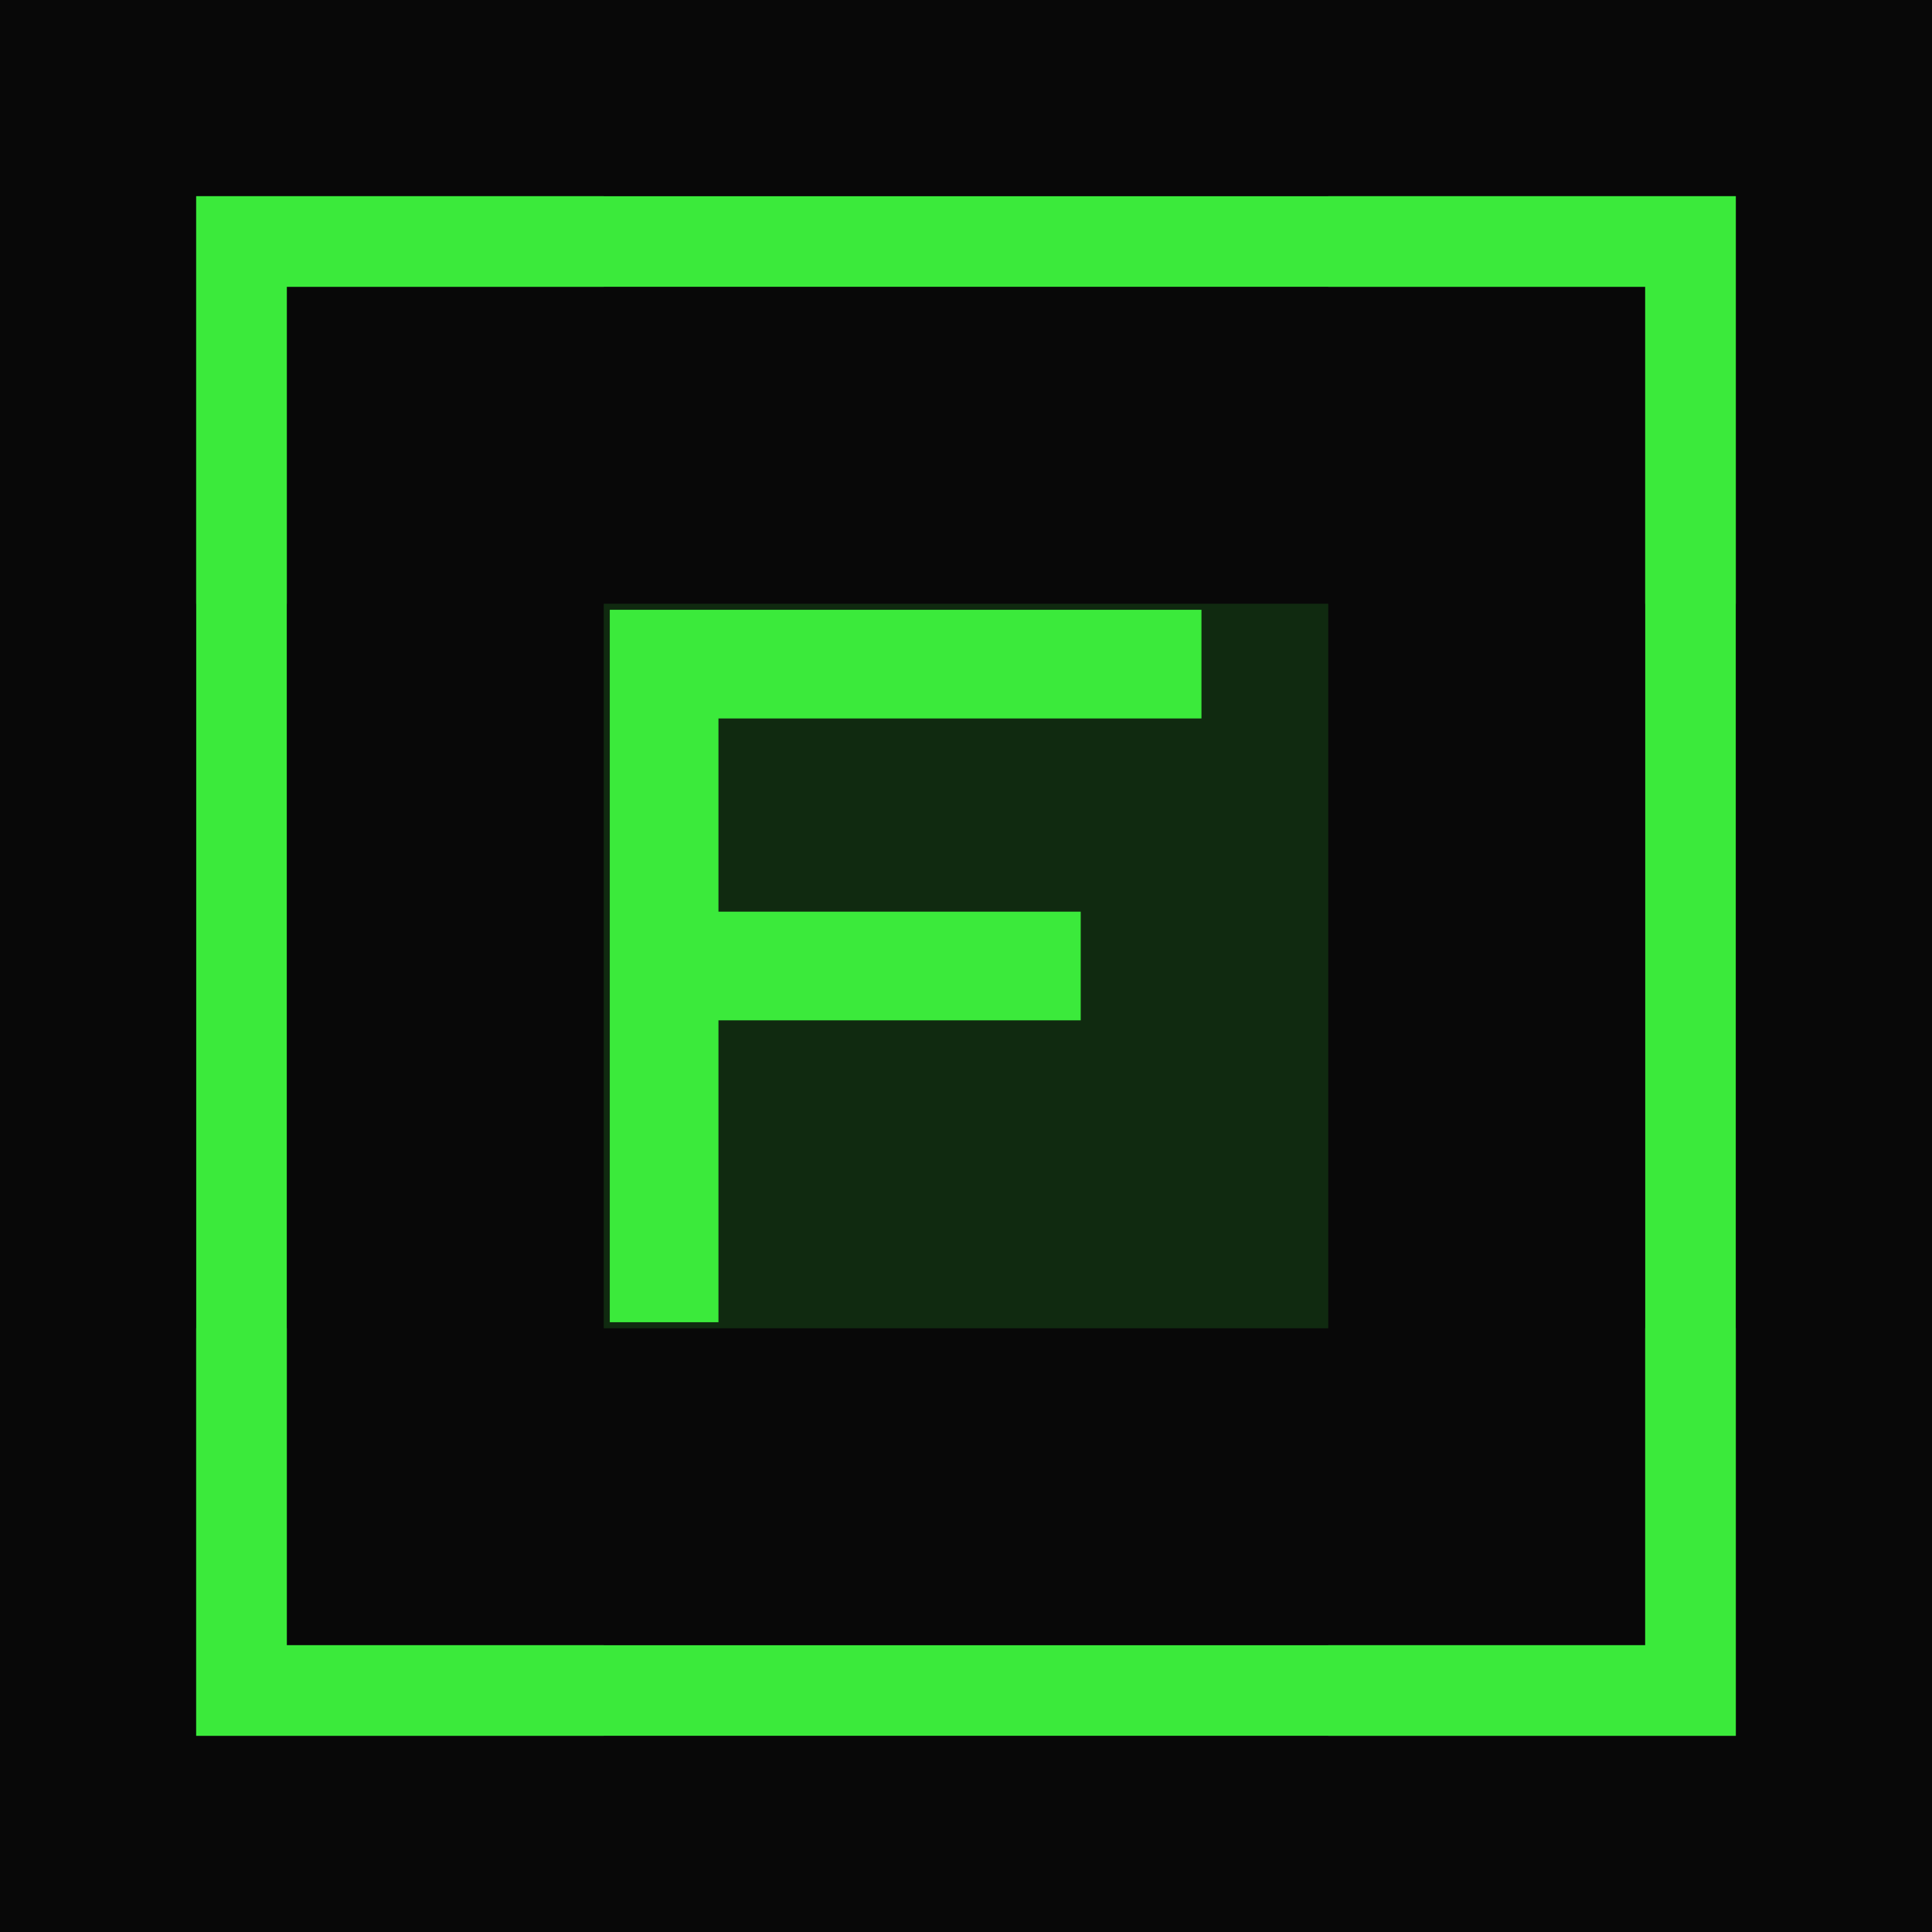
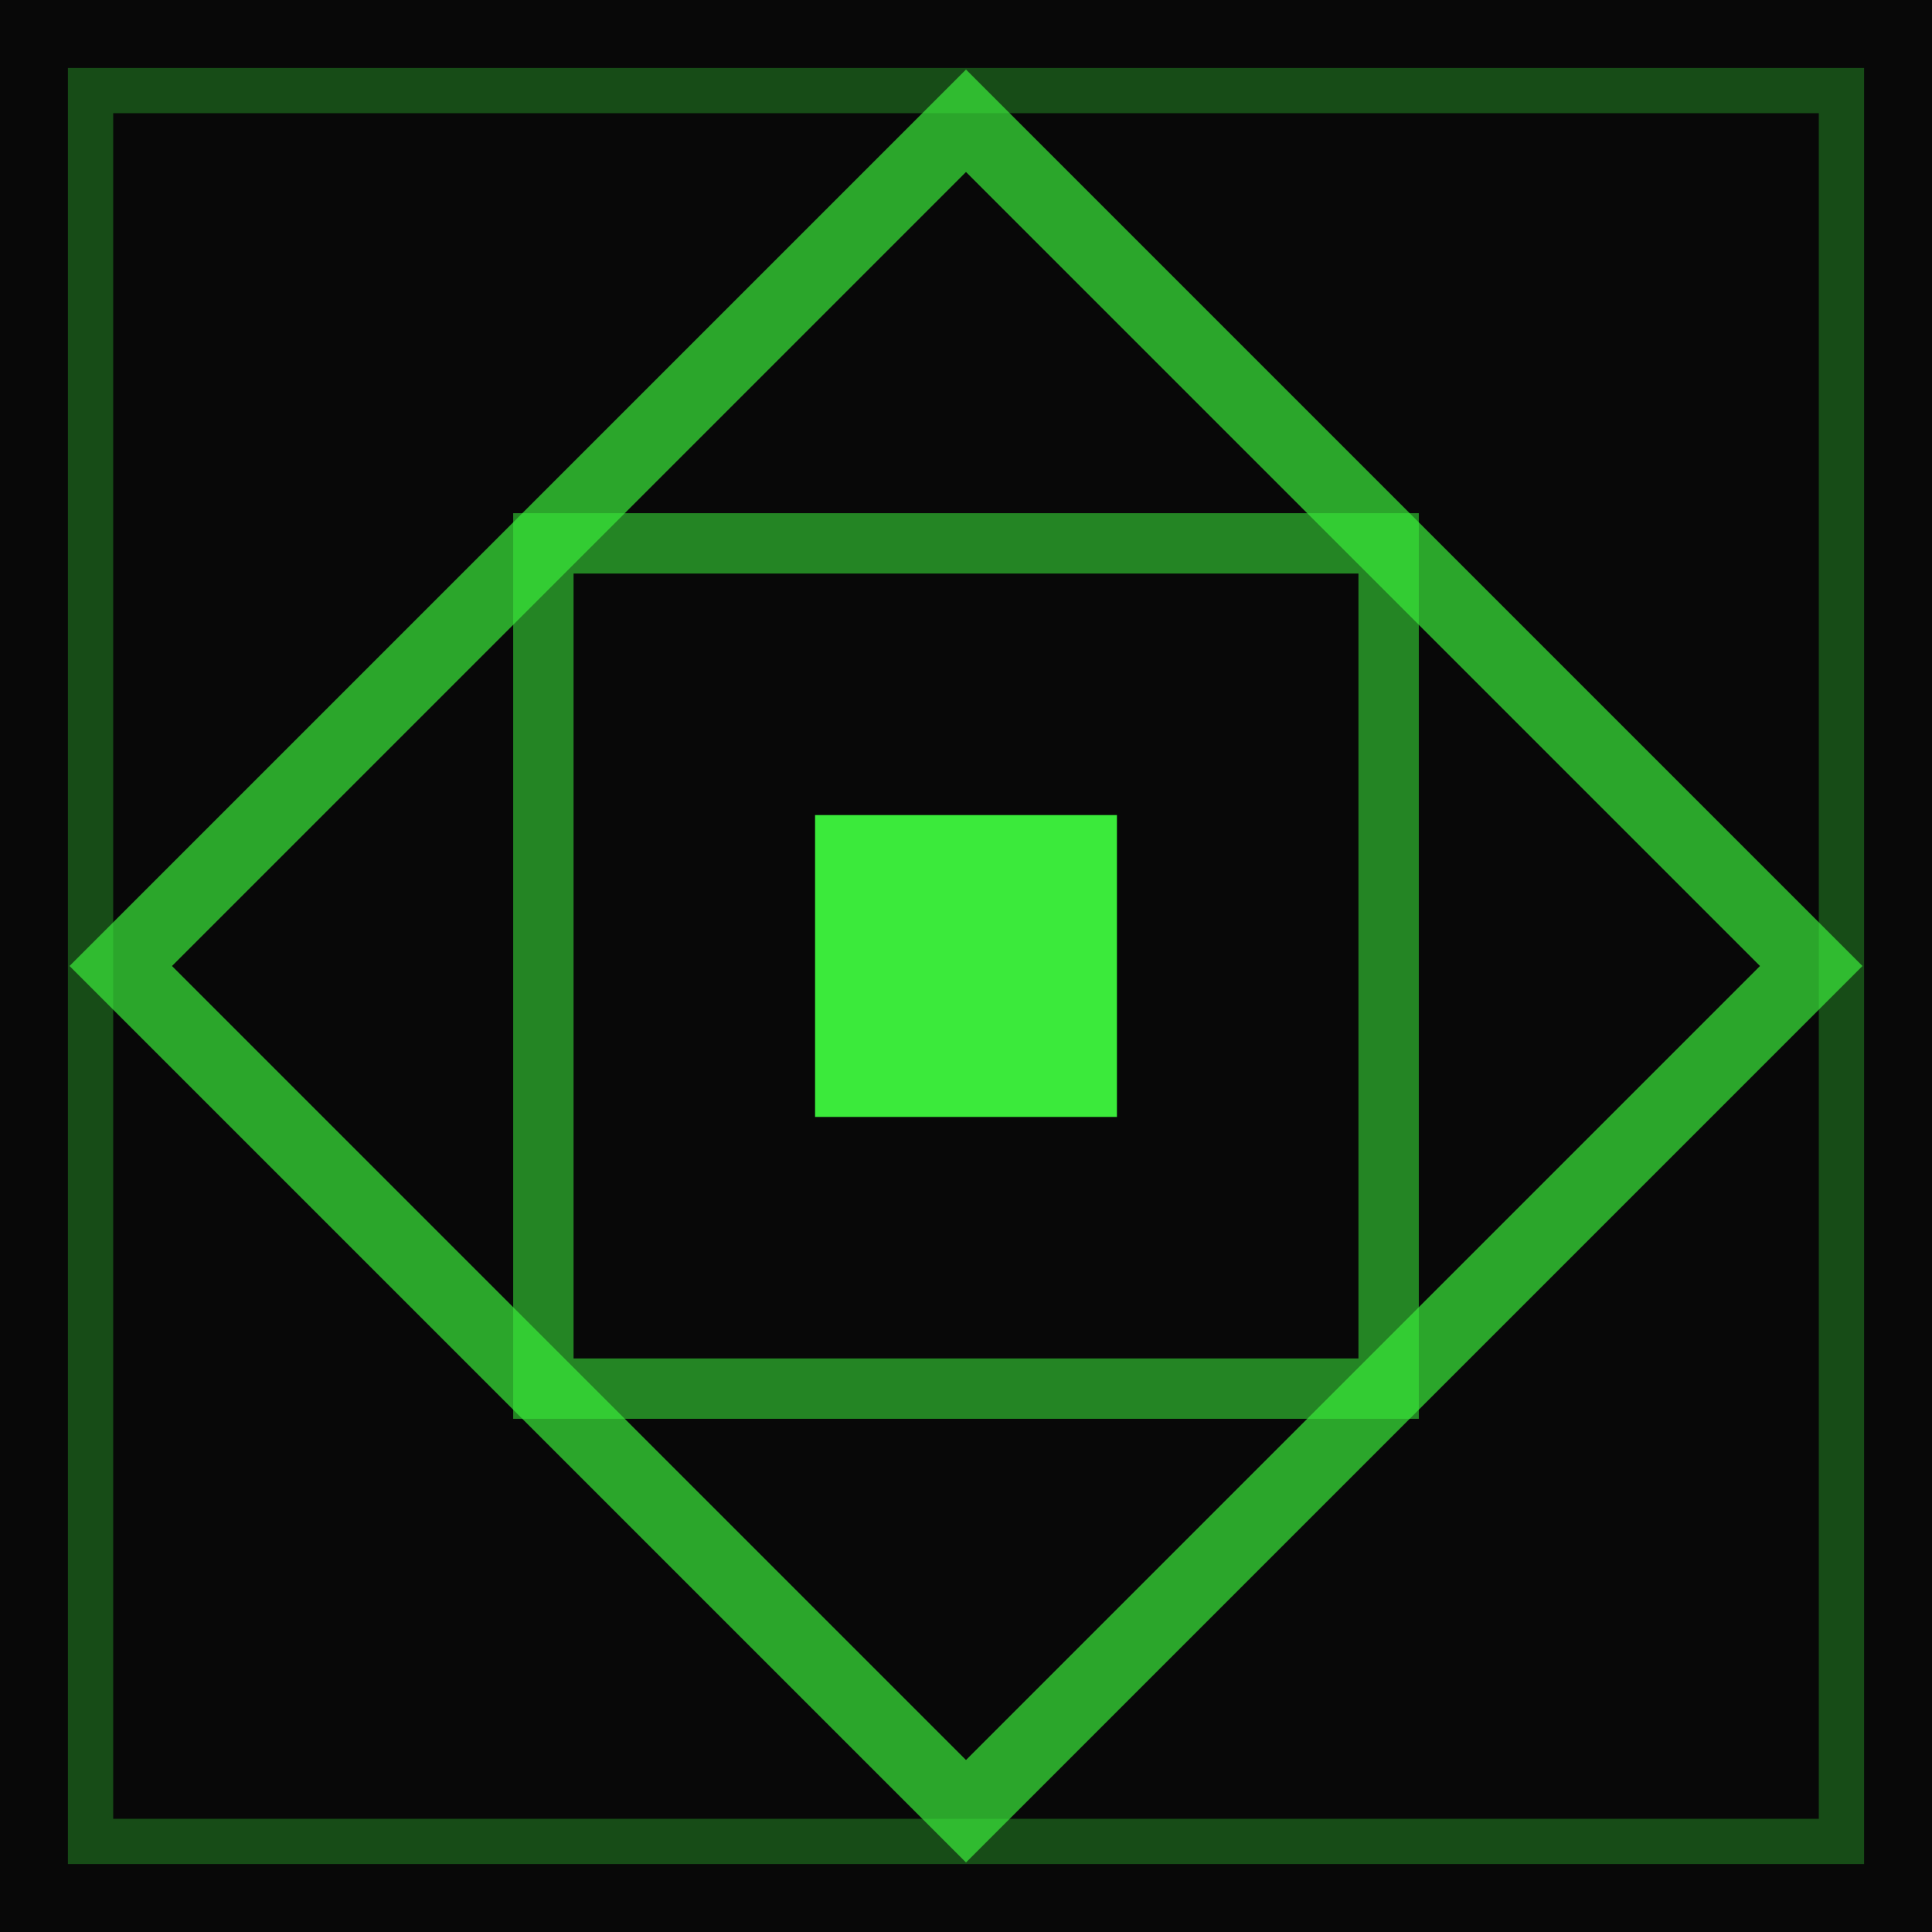
<svg xmlns="http://www.w3.org/2000/svg" viewBox="0 0 32 32" fill="none">
  <rect width="32" height="32" fill="#080808" />
-   <rect x="4" y="4" width="24" height="24" stroke="#3BEA3B" stroke-width="1.5" fill="none" />
-   <path d="M4 10 L4 4 L10 4" stroke="#3BEA3B" stroke-width="1.5" fill="none" />
-   <path d="M22 4 L28 4 L28 10" stroke="#3BEA3B" stroke-width="1.5" fill="none" />
-   <path d="M4 22 L4 28 L10 28" stroke="#3BEA3B" stroke-width="1.5" fill="none" />
-   <path d="M22 28 L28 28 L28 22" stroke="#3BEA3B" stroke-width="1.5" fill="none" />
-   <rect x="10" y="10" width="12" height="12" fill="#3BEA3B" opacity="0.15" />
-   <path d="M11 11 L11 21 M11 11 L19 11 M11 16 L17 16" stroke="#3BEA3B" stroke-width="1.8" stroke-linecap="square" />
+   <rect x="1.5" y="1.5" width="29" height="29" stroke="#3BEA3B" stroke-width="0.75" stroke-opacity="0.3" fill="none" />
+   <polygon points="16,2 30,16 16,30 2,16" stroke="#3BEA3B" stroke-width="1.2" stroke-opacity="0.7" fill="none" />
+   <rect x="9" y="9" width="14" height="14" stroke="#3BEA3B" stroke-width="1" stroke-opacity="0.55" fill="none" />
+   <rect x="13.5" y="13.5" width="5" height="5" fill="#3BEA3B" />
</svg>
